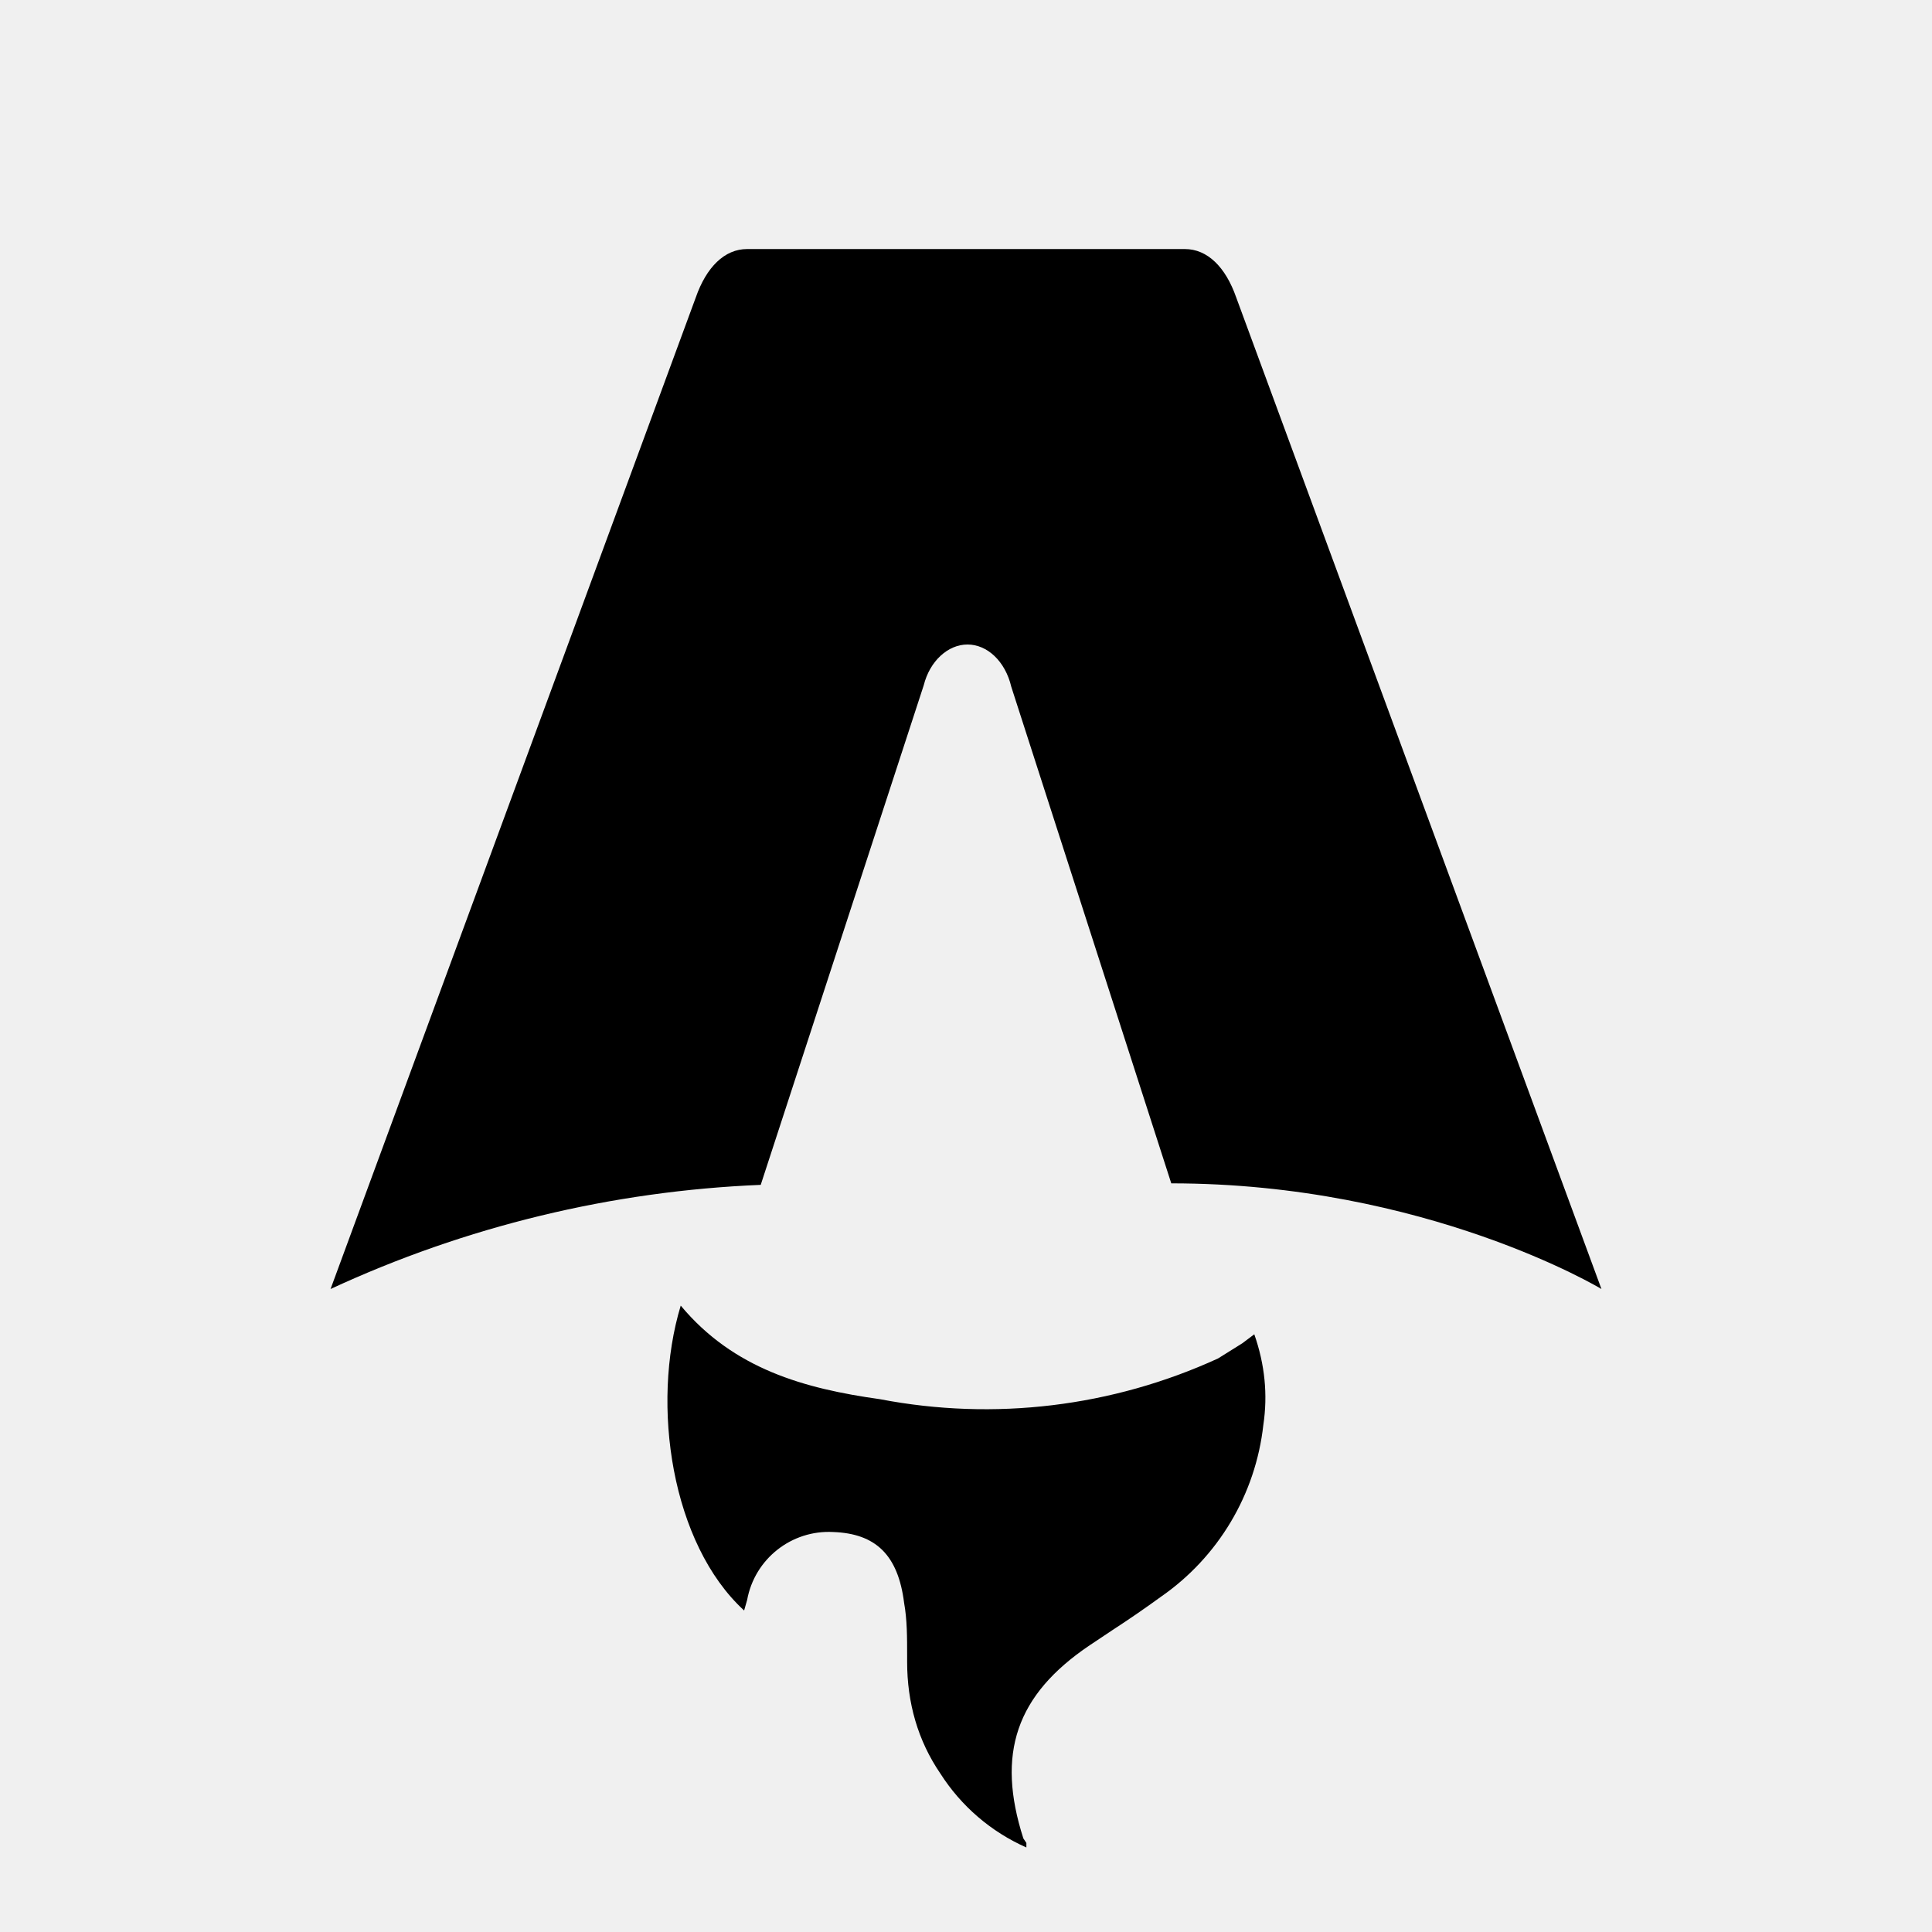
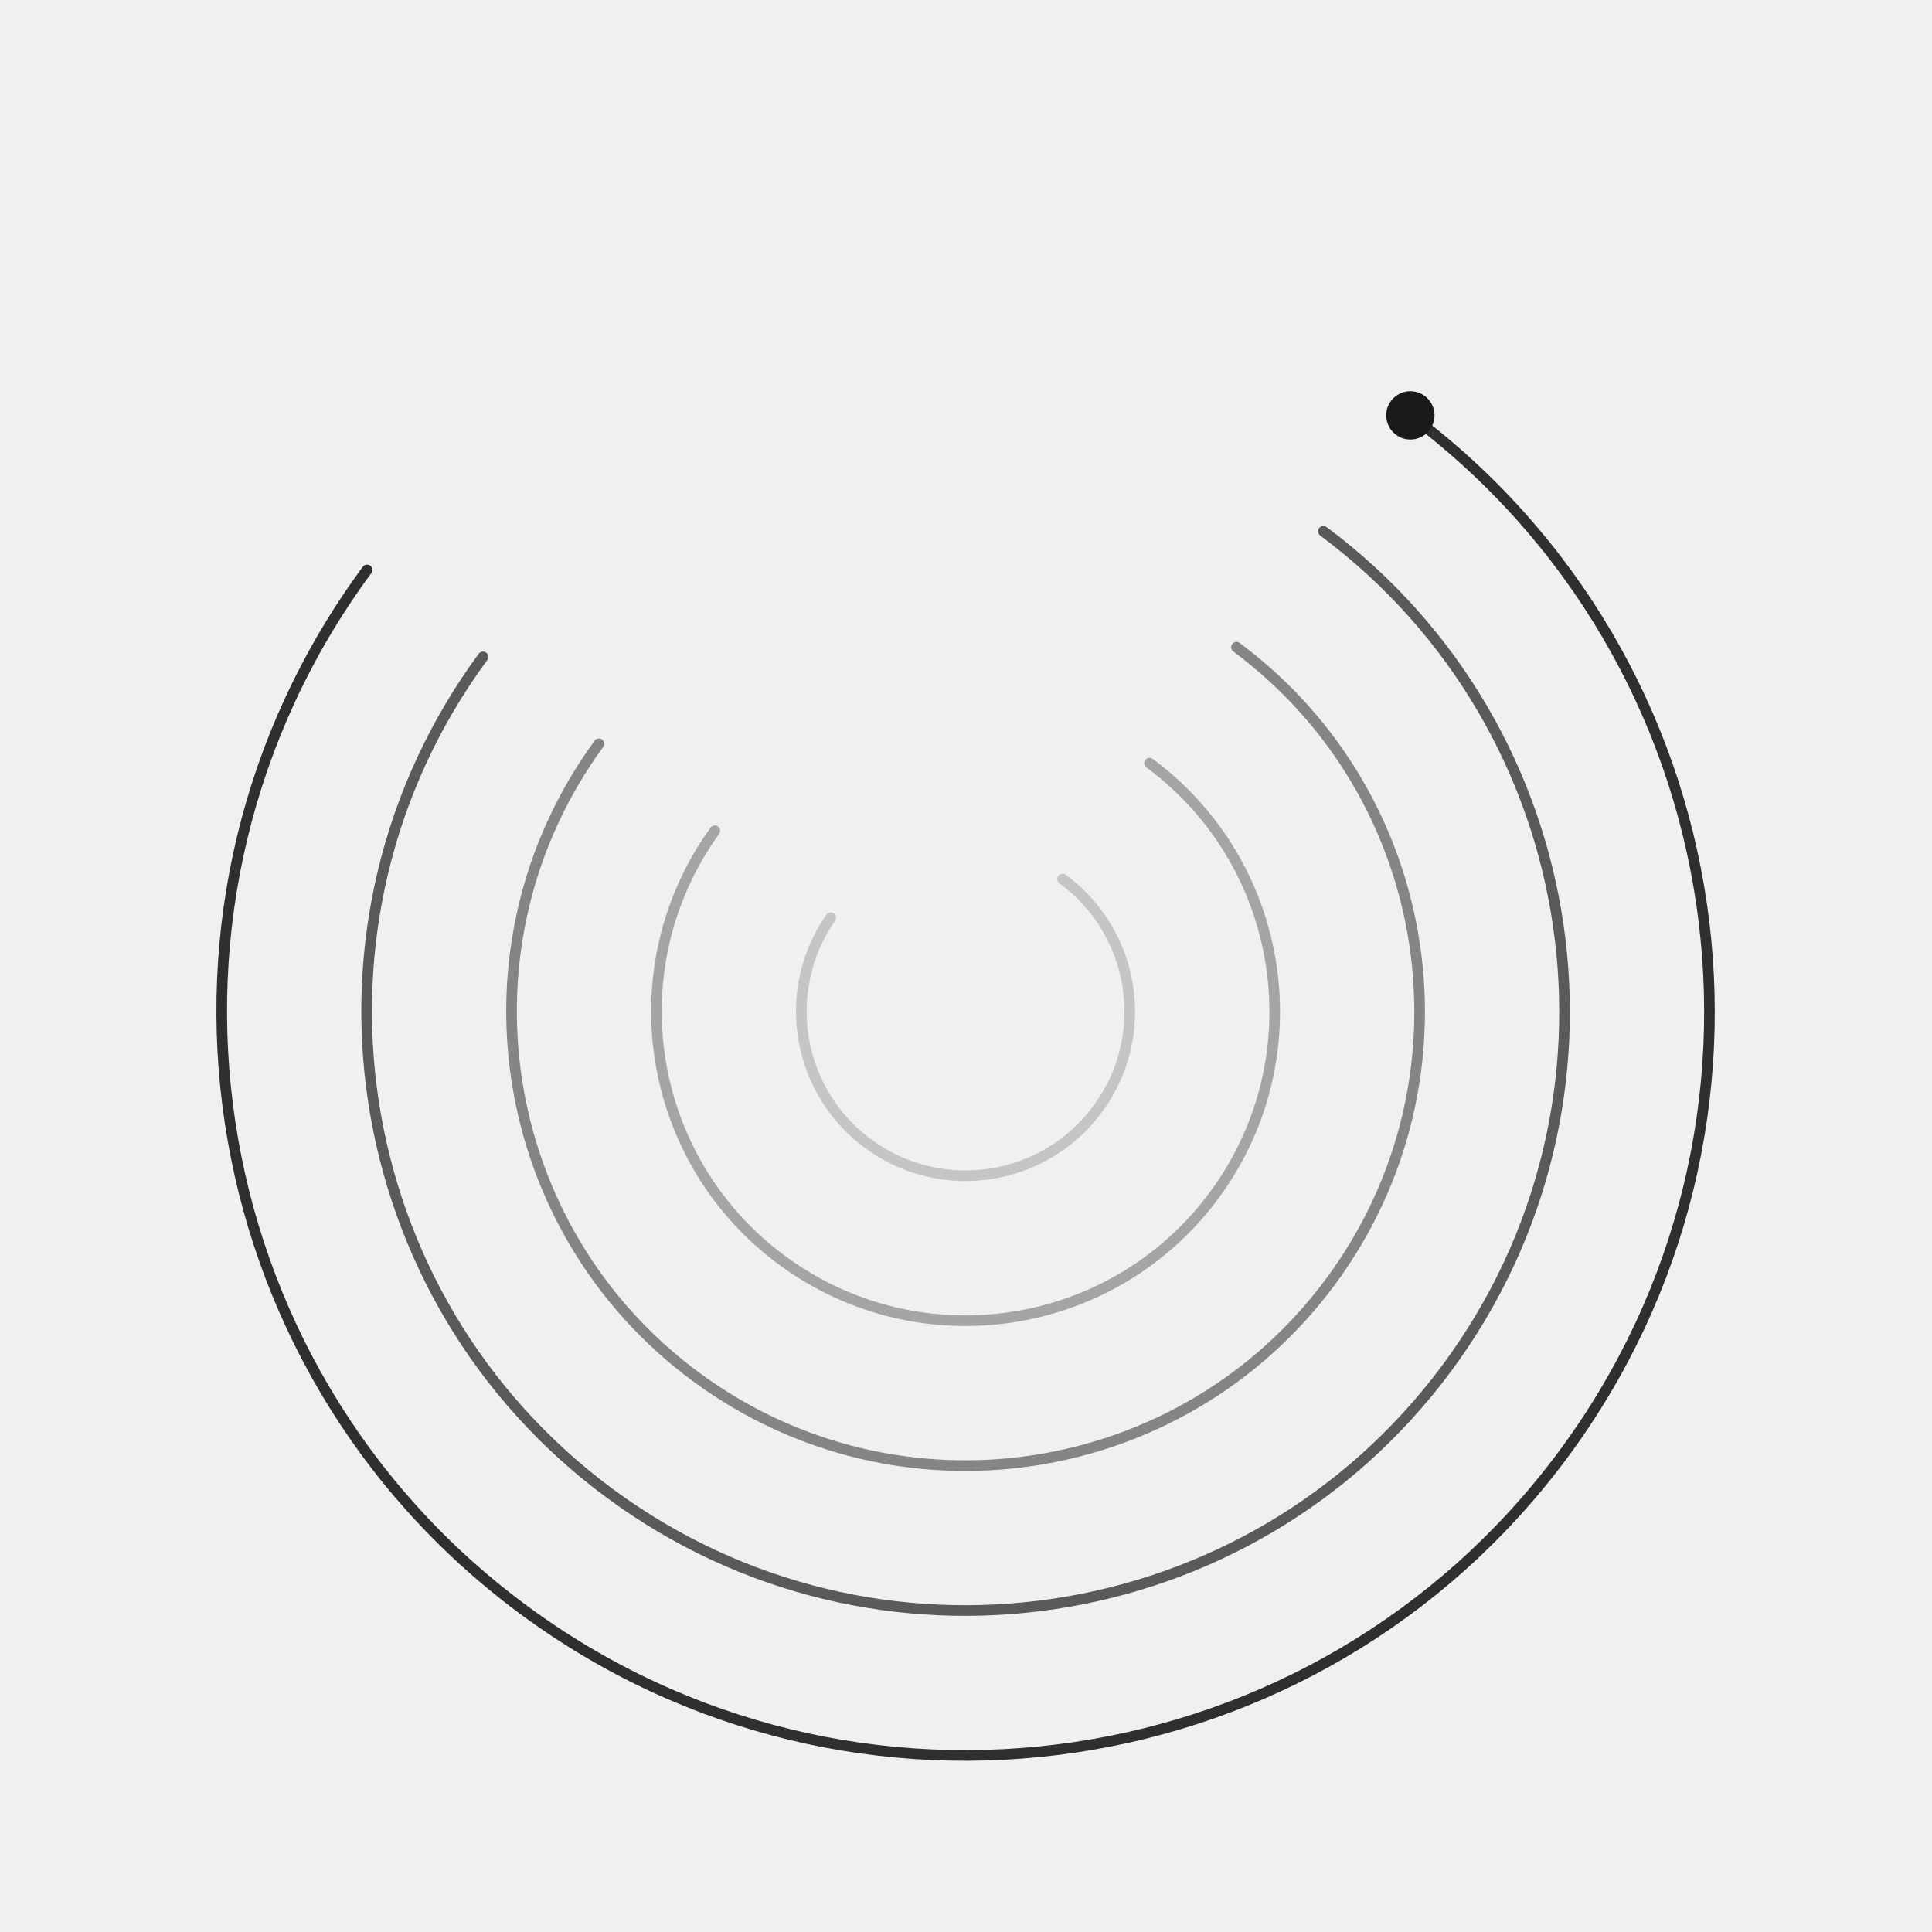
- <svg xmlns="http://www.w3.org/2000/svg" fill="none" viewBox="0 0 128 128">
-   <path d="M50.4 78.5a75.1 75.1 0 0 0-28.5 6.9l24.2-65.7c.7-2 1.9-3.2 3.4-3.2h29c1.5 0 2.7 1.2 3.4 3.2l24.2 65.7s-11.6-7-28.5-7L67 45.5c-.4-1.7-1.6-2.8-2.9-2.8-1.3 0-2.5 1.1-2.9 2.7L50.4 78.5Zm-1.1 28.2Zm-4.2-20.2c-2 6.6-.6 15.8 4.2 20.2a17.5 17.5 0 0 1 .2-.7 5.5 5.5 0 0 1 5.7-4.5c2.8.1 4.3 1.5 4.7 4.7.2 1.1.2 2.3.2 3.5v.4c0 2.7.7 5.2 2.2 7.4a13 13 0 0 0 5.7 4.9v-.3l-.2-.3c-1.8-5.6-.5-9.5 4.4-12.8l1.5-1a73 73 0 0 0 3.2-2.2 16 16 0 0 0 6.8-11.4c.3-2 .1-4-.6-6l-.8.6-1.6 1a37 37 0 0 1-22.4 2.7c-5-.7-9.7-2-13.2-6.2Z" />
-   <style>
-         path { fill: #000; }
-         @media (prefers-color-scheme: dark) {
-             path { fill: #FFF; }
-         }
-     </style>
+ <svg xmlns="http://www.w3.org/2000/svg" height="400" viewBox="0 0 400 400" width="400">
+   <g transform="translate(200 210)">
+     <g fill="none" stroke="#1a1a1a" stroke-linecap="round" stroke-width="2.2">
+       <path d="m-28-20a34 34 0 1 0 48-8" opacity=".2" />
+       <path d="m-52-38a64 64 0 1 0 90-14" opacity=".35" />
+       <path d="m-76-56a94 94 0 1 0 132-20" opacity=".5" />
+       <path d="m-100-74a124 124 0 1 0 174-26" opacity=".7" />
+       <path d="m-124-92a154 154 0 1 0 216-32" opacity=".9" />
+     </g>
+     <circle cx="92" cy="-124" fill="#1a1a1a" r="5" />
+   </g>
</svg>
